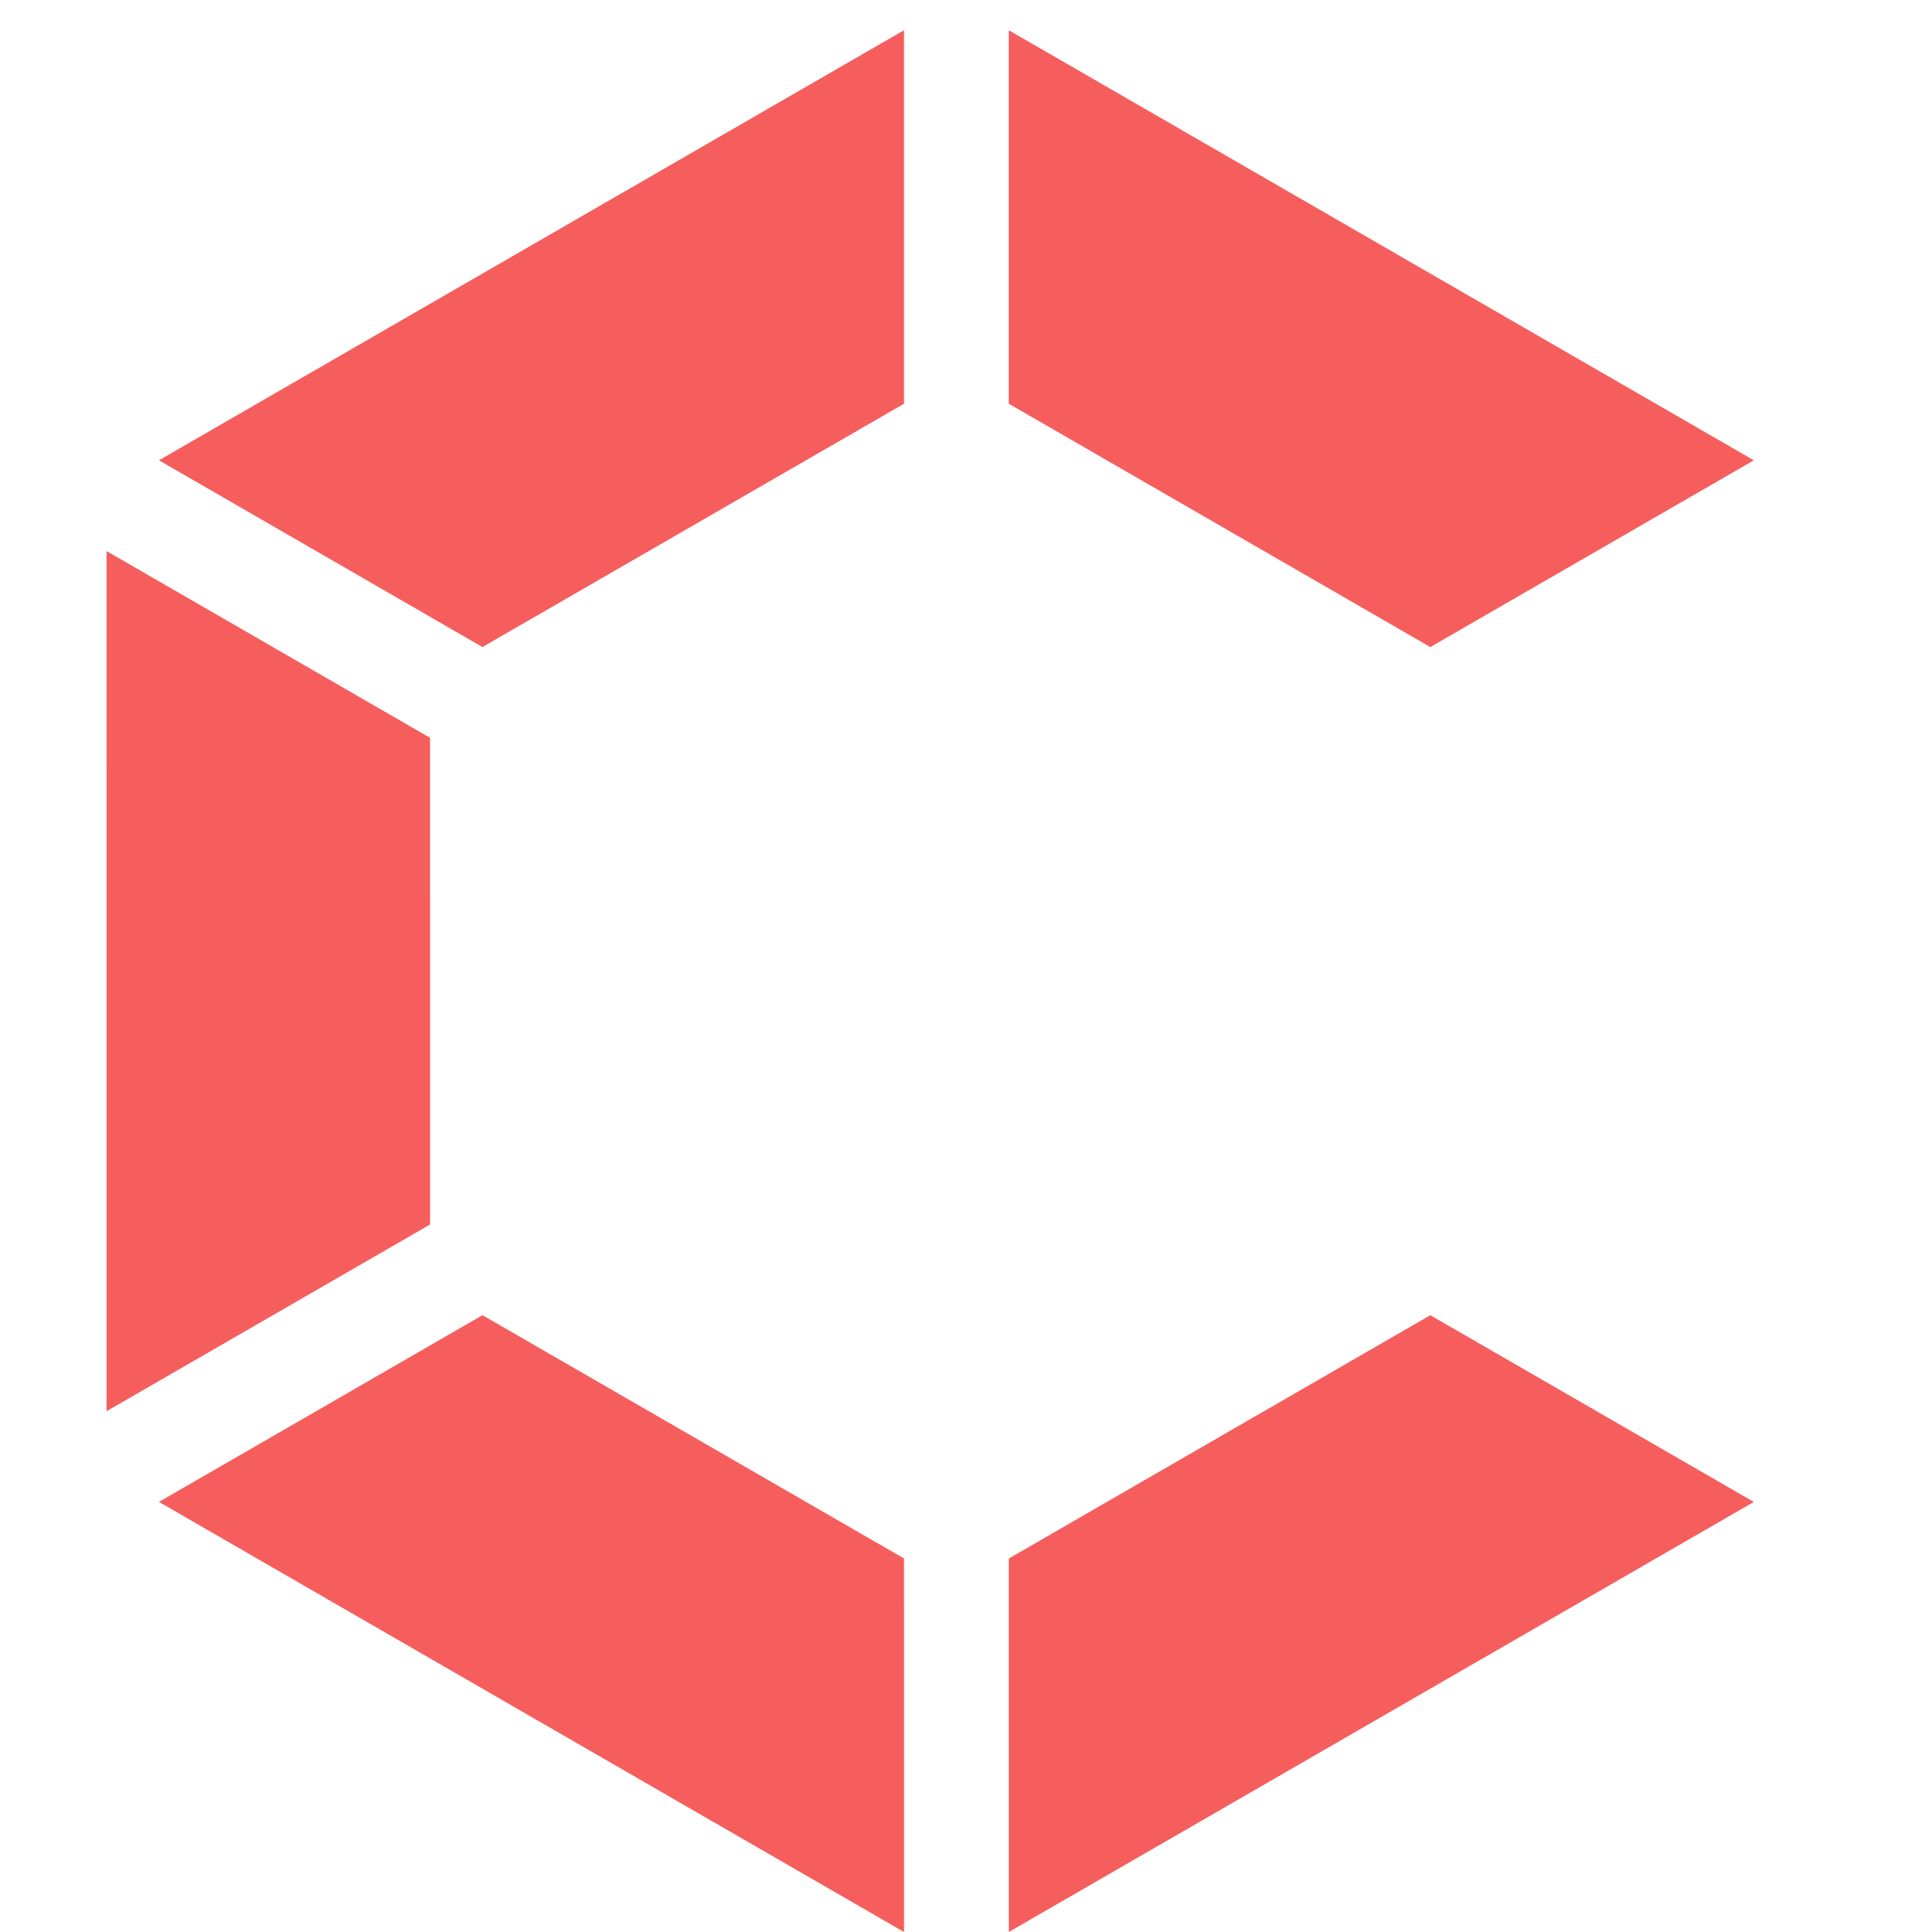
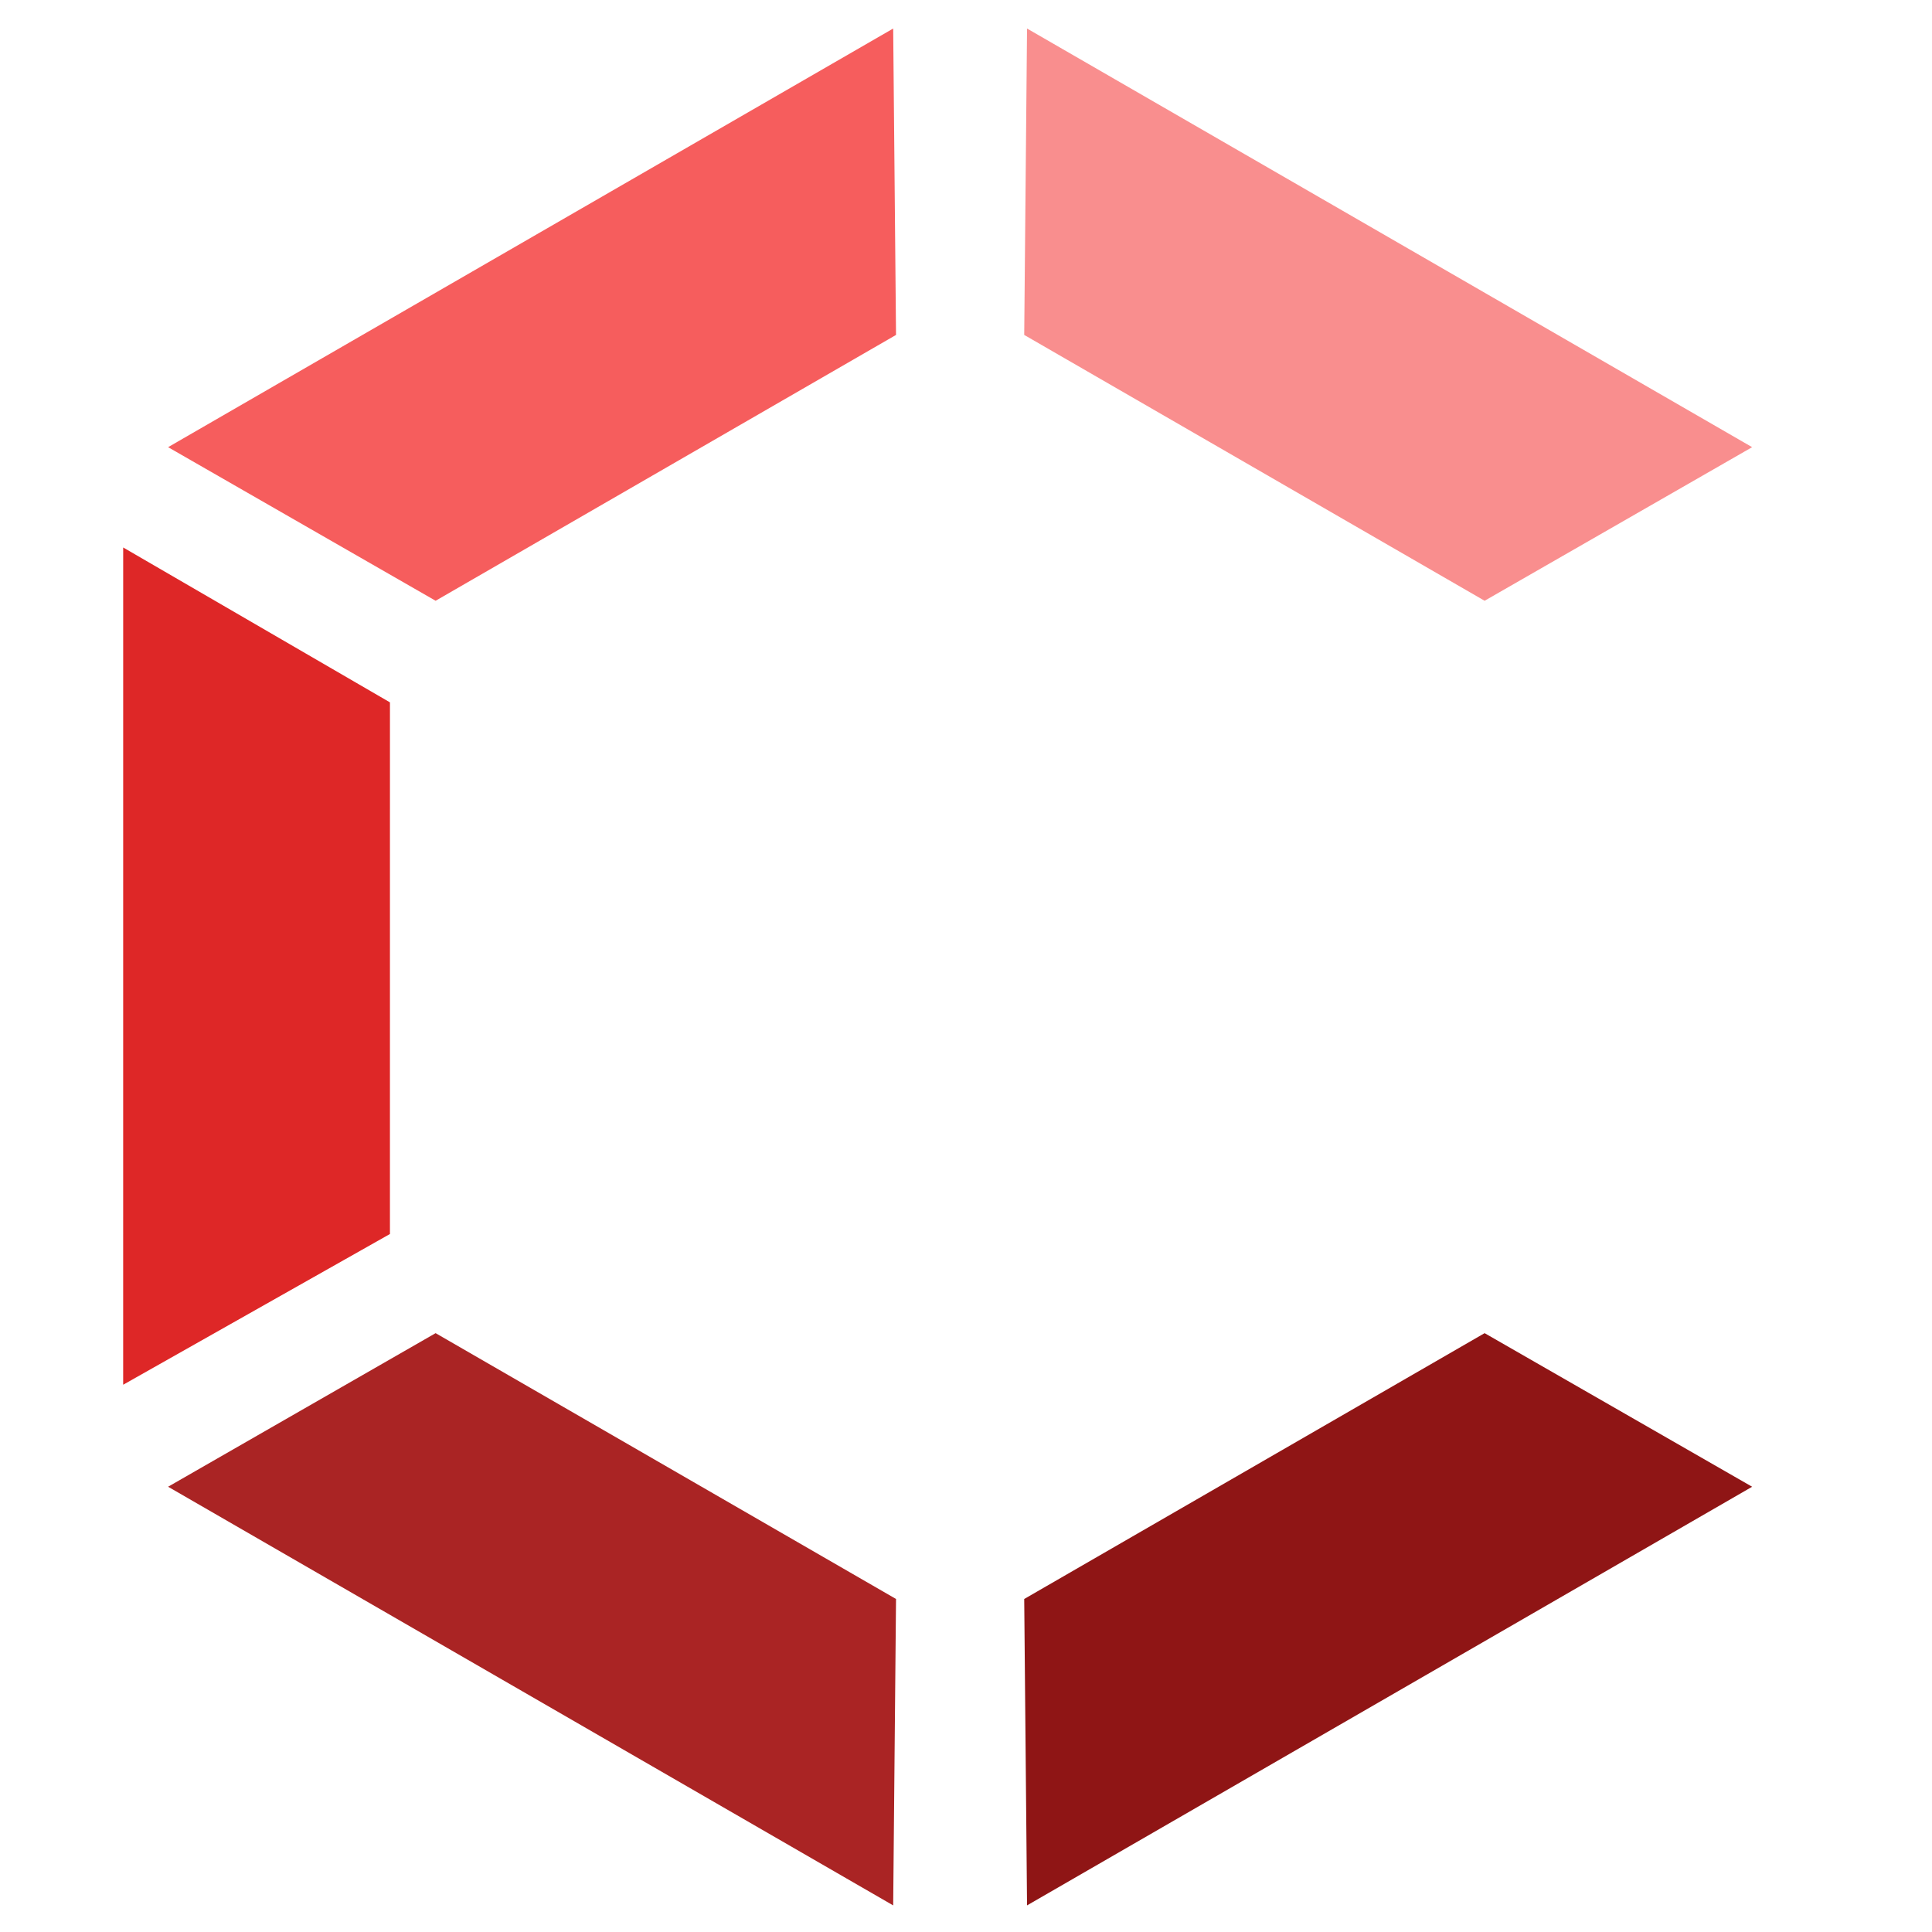
- <svg xmlns="http://www.w3.org/2000/svg" width="59.798mm" height="60.203mm" viewBox="0 0 59.798 60.203" version="1.1" id="svg8">
+ <svg xmlns="http://www.w3.org/2000/svg" width="148.891mm" height="148.891mm" viewBox="0 0 148.891 148.891" version="1.1" id="svg8">
  <defs id="defs2" />
-   <g id="layer1" transform="translate(-47.9356,-61.58087)">
-     <g id="g4284" transform="rotate(30,76.9945,93.14703)" style="fill:#f65d5d;fill-opacity:1">
-       <path id="path4275" d="m 61.85,65.441 -5.16e-4,0.001 0.002,-0.001 z" style="opacity:1;fill:#f65d5d;fill-opacity:1;stroke:none;stroke-width:13.984;stroke-linecap:butt;stroke-linejoin:miter;stroke-miterlimit:4;stroke-dasharray:none;stroke-dashoffset:0;stroke-opacity:1" />
-       <path id="path4273" d="m 63.735,65.441 5.819,10.079 h 15.165 l 5.819,-10.079 z" style="opacity:1;fill:#f65d5d;fill-opacity:1;stroke:none;stroke-width:13.984;stroke-linecap:butt;stroke-linejoin:miter;stroke-miterlimit:4;stroke-dasharray:none;stroke-dashoffset:0;stroke-opacity:1" />
-       <path id="path4271" d="m 60.908,67.073 -13.402,23.212 h 11.638 l 7.583,-13.133 z" style="opacity:1;fill:#f65d5d;fill-opacity:1;stroke:none;stroke-width:13.984;stroke-linecap:butt;stroke-linejoin:miter;stroke-miterlimit:4;stroke-dasharray:none;stroke-dashoffset:0;stroke-opacity:1" />
-       <path id="path4267" d="m 46.565,91.916 -5.19e-4,10e-4 5.19e-4,0.001 z" style="opacity:1;fill:#f65d5d;fill-opacity:1;stroke:none;stroke-width:13.984;stroke-linecap:butt;stroke-linejoin:miter;stroke-miterlimit:4;stroke-dasharray:none;stroke-dashoffset:0;stroke-opacity:1" />
-       <path id="path4265" d="M 47.507,93.551 60.908,116.763 66.728,106.684 59.145,93.551 Z" style="opacity:1;fill:#f65d5d;fill-opacity:1;stroke:none;stroke-width:13.984;stroke-linecap:butt;stroke-linejoin:miter;stroke-miterlimit:4;stroke-dasharray:none;stroke-dashoffset:0;stroke-opacity:1" />
-       <path id="path4263" d="m 95.129,93.551 -7.582,13.132 5.819,10.078 13.4,-23.21 z" style="opacity:1;fill:#f65d5d;fill-opacity:1;stroke:none;stroke-width:13.984;stroke-linecap:butt;stroke-linejoin:miter;stroke-miterlimit:4;stroke-dasharray:none;stroke-dashoffset:0;stroke-opacity:1" />
-       <path id="path4214" d="m 69.555,108.315 -5.82,10.079 H 90.539 L 84.719,108.315 Z" style="opacity:1;fill:#f65d5d;fill-opacity:1;stroke:none;stroke-width:13.984;stroke-linecap:butt;stroke-linejoin:miter;stroke-miterlimit:4;stroke-dasharray:none;stroke-dashoffset:0;stroke-opacity:1" />
-     </g>
+   <g id="layer1" transform="translate(-2.387083,-17.38258)">
+     <path style="opacity:1;fill:#f65d5d;fill-opacity:1;stroke:none;stroke-width:34.068;stroke-linecap:butt;stroke-linejoin:miter;stroke-miterlimit:4;stroke-dasharray:none;stroke-dashoffset:0;stroke-opacity:1" d="m 12.856,54.255 -0.002,0.002 -1.23e-4,0.003 z" id="path4267" />
    <circle style="opacity:1;fill:none;fill-opacity:1;stroke:none;stroke-width:0.091;stroke-linecap:butt;stroke-linejoin:miter;stroke-miterlimit:4;stroke-dasharray:none;stroke-dashoffset:0;stroke-opacity:1" id="path4286" cx="77.835" cy="91.777" r="29.899" />
+     <path style="opacity:1;fill:#f65d5d;fill-opacity:1;stroke:none;stroke-width:34.068;stroke-linecap:butt;stroke-linejoin:miter;stroke-miterlimit:4;stroke-dasharray:none;stroke-dashoffset:0;stroke-opacity:1" d="m 76.974,16.797 -0.002,0.002 0.005,-1.62e-4 z" id="path4275" />
+     <path style="opacity:1;fill:#f98e8e;fill-opacity:1;stroke:none;stroke-width:34.068;stroke-linecap:butt;stroke-linejoin:miter;stroke-miterlimit:4;stroke-dasharray:none;stroke-dashoffset:0;stroke-opacity:1" d="m 81.537,19.581 -0.218,23.613 35.481,20.487 20.617,-11.837 z" id="path4273" />
+     <path id="path42454" d="M 71.221,19.581 71.44,43.194 35.958,63.681 15.342,51.844 Z" style="opacity:1;fill:#f65d5d;fill-opacity:1;stroke:none;stroke-width:34.068;stroke-linecap:butt;stroke-linejoin:miter;stroke-miterlimit:4;stroke-dasharray:none;stroke-dashoffset:0;stroke-opacity:1" />
+     <path id="path42458" d="m 81.537,164.223 -0.218,-23.613 35.481,-20.487 20.617,11.837 z" style="opacity:1;fill:#8f1515;fill-opacity:1;stroke:none;stroke-width:34.068;stroke-linecap:butt;stroke-linejoin:miter;stroke-miterlimit:4;stroke-dasharray:none;stroke-dashoffset:0;stroke-opacity:1" />
+     <path style="opacity:1;fill:#aa2424;fill-opacity:1;stroke:none;stroke-width:34.068;stroke-linecap:butt;stroke-linejoin:miter;stroke-miterlimit:4;stroke-dasharray:none;stroke-dashoffset:0;stroke-opacity:1" d="M 71.221,164.223 71.44,140.609 35.958,120.123 15.342,131.959 Z" id="path42460" />
+     <path id="path42462" d="M 11.879,124.099 32.438,112.482 32.439,71.511 11.88,59.574 Z" style="opacity:1;fill:#de2727;fill-opacity:1;stroke:none;stroke-width:34.068;stroke-linecap:butt;stroke-linejoin:miter;stroke-miterlimit:4;stroke-dasharray:none;stroke-dashoffset:0;stroke-opacity:1" />
  </g>
</svg>
